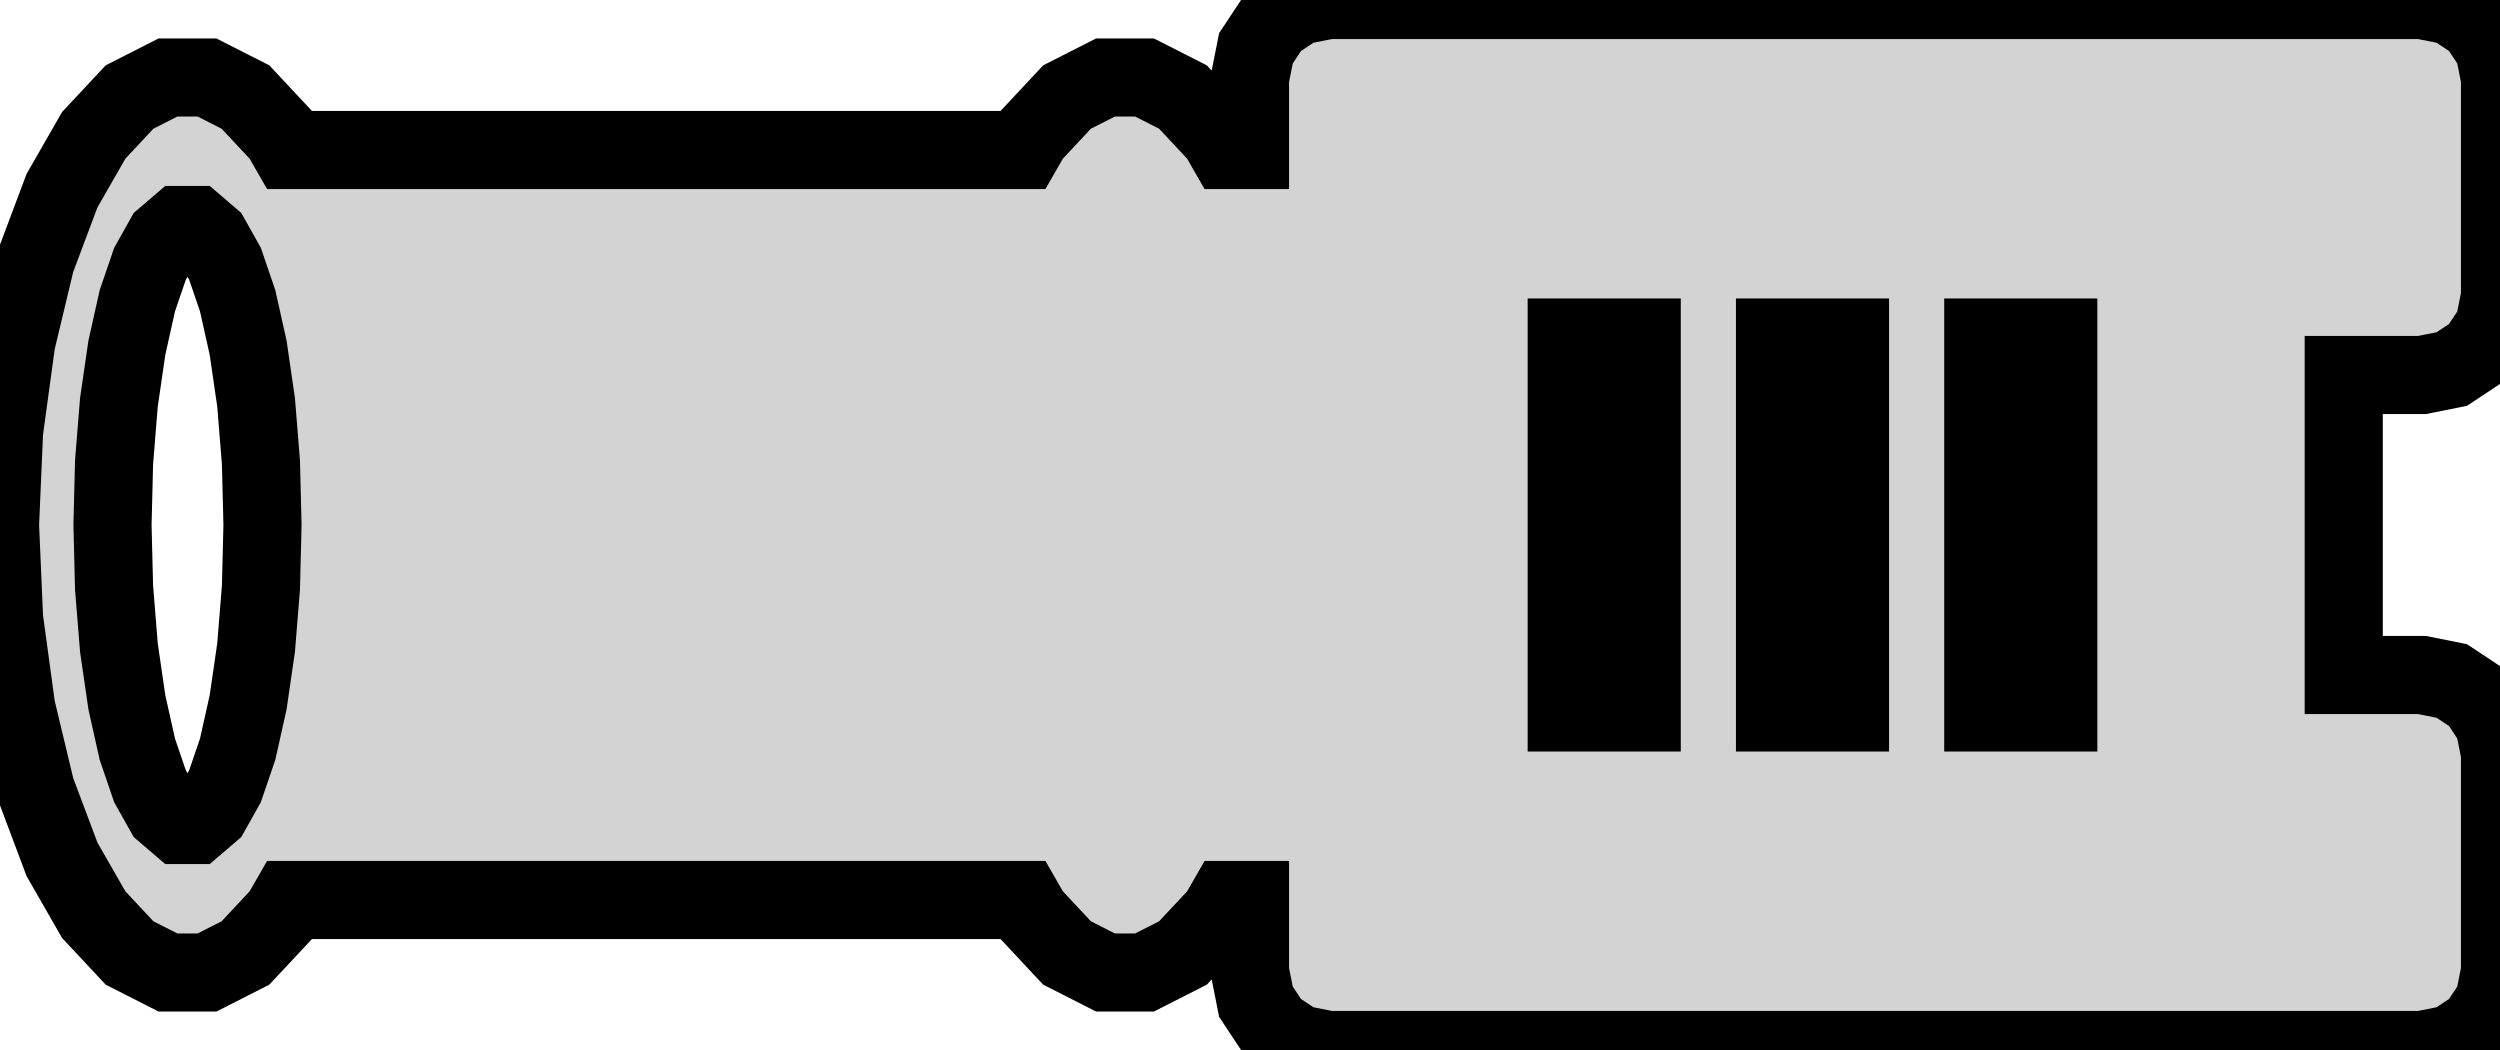
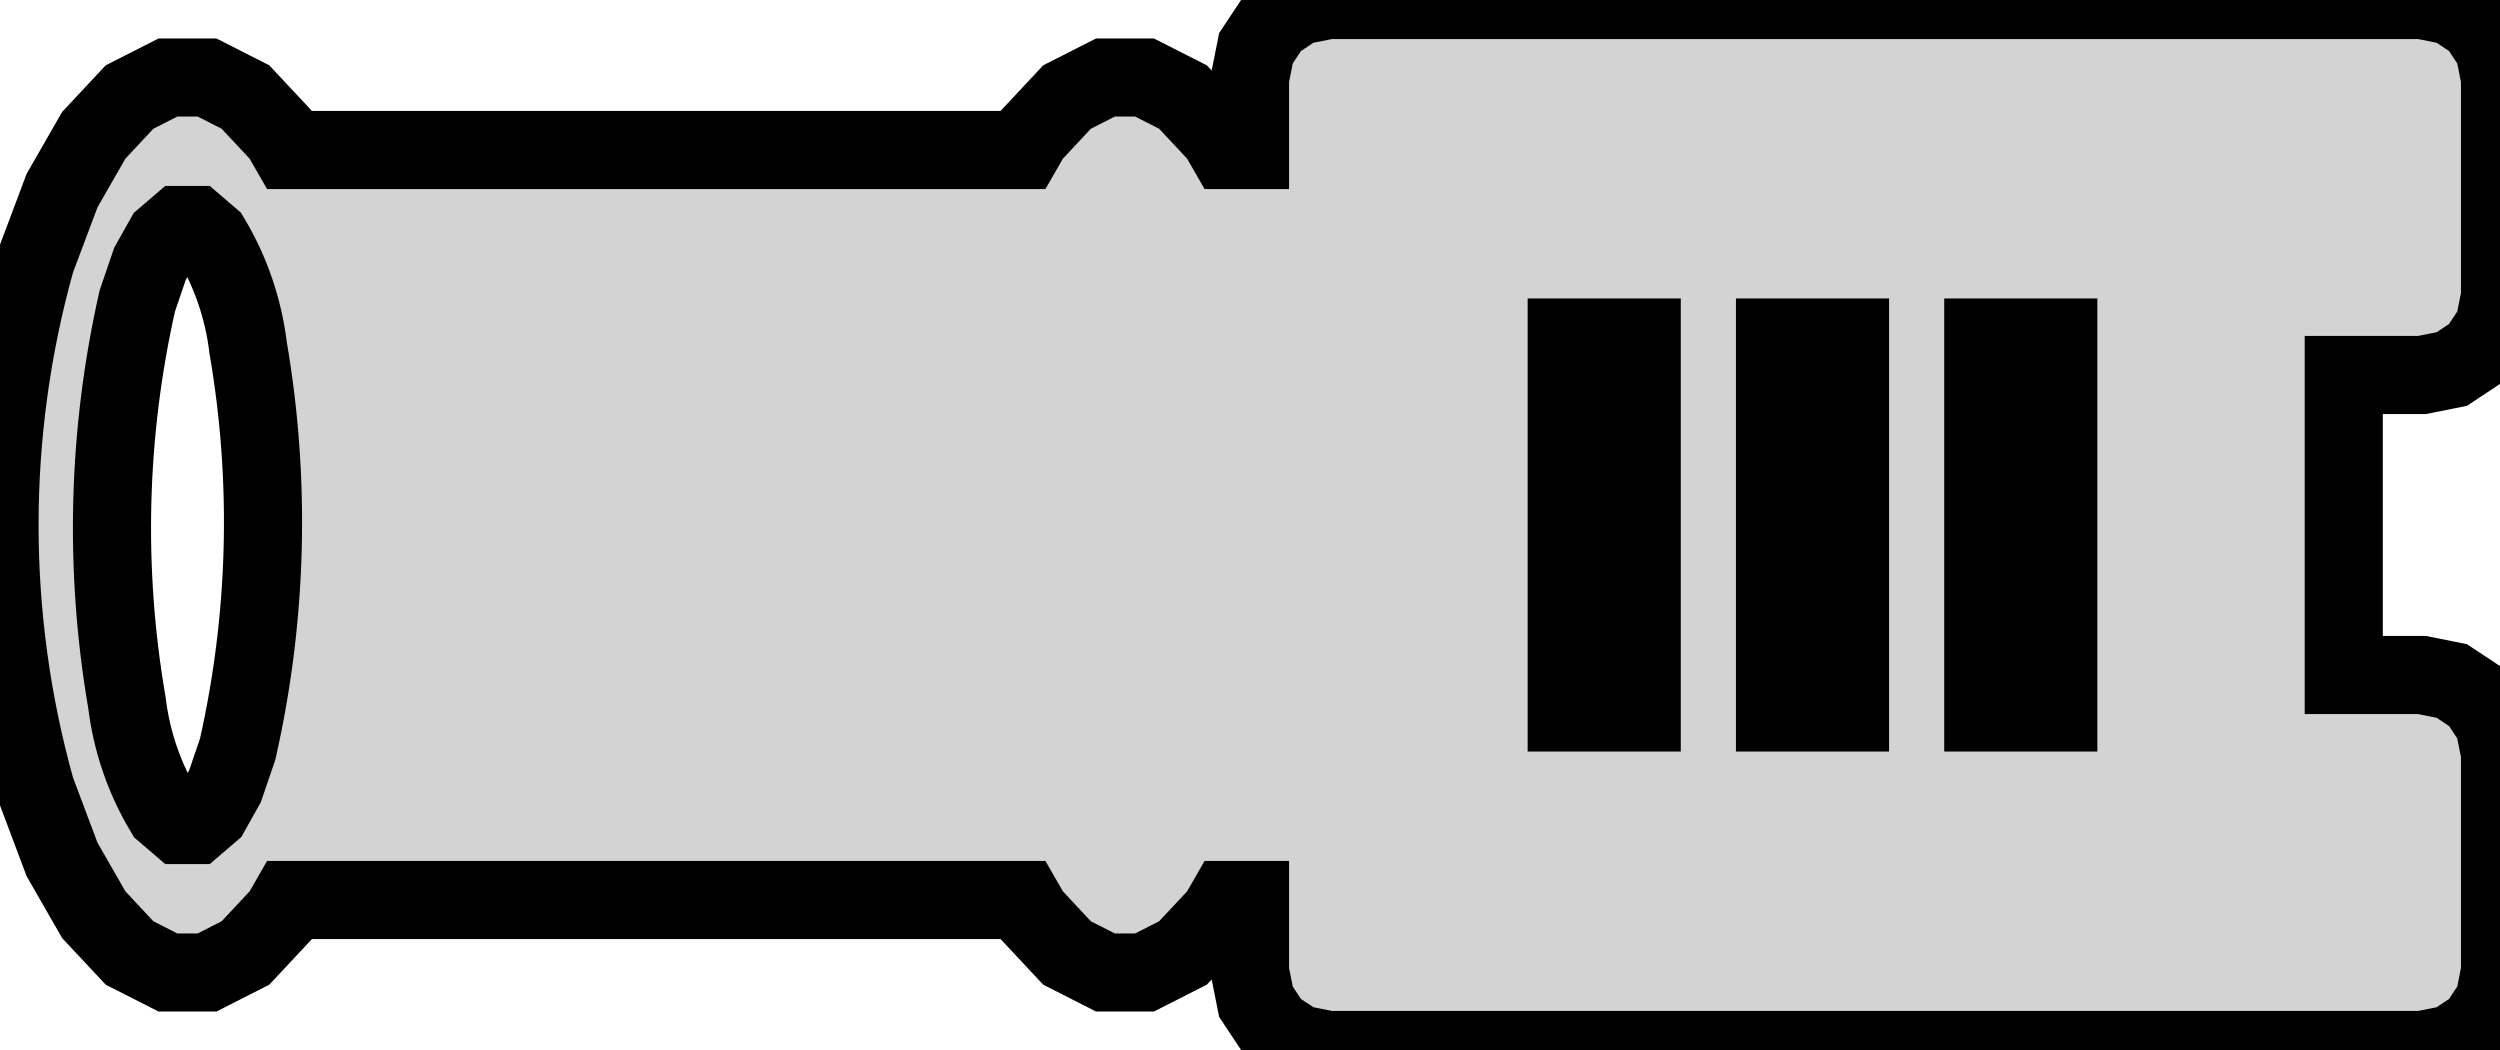
<svg xmlns="http://www.w3.org/2000/svg" width="16mm" height="6.72mm" viewBox="-11 -3.36 16 6.72" version="1.1">
-   <path d=" M 4.691,3.322 L 4.854,3.214 L 4.962,3.051 L 5,2.86 L 5,1.46 L 4.962,1.269  L 4.854,1.106 L 4.691,0.998 L 4.5,0.96 L 4,0.96 L 4,-0.96 L 4.5,-0.96  L 4.691,-0.998 L 4.854,-1.106 L 4.962,-1.269 L 5,-1.46 L 5,-2.86 L 4.962,-3.051  L 4.854,-3.214 L 4.691,-3.322 L 4.5,-3.36 L -2.5,-3.36 L -2.691,-3.322 L -2.854,-3.214  L -2.962,-3.051 L -3,-2.86 L -3,-2.4 L -3.146,-2.4 L -3.2,-2.494 L -3.429,-2.739  L -3.675,-2.864 L -3.925,-2.864 L -4.171,-2.739 L -4.4,-2.494 L -4.454,-2.4 L -9.146,-2.4  L -9.2,-2.494 L -9.429,-2.739 L -9.675,-2.864 L -9.925,-2.864 L -10.171,-2.739 L -10.4,-2.494  L -10.603,-2.14 L -10.771,-1.693 L -10.896,-1.171 L -10.974,-0.599 L -11,-0 L -10.974,0.599  L -10.896,1.171 L -10.771,1.693 L -10.603,2.14 L -10.4,2.494 L -10.171,2.739 L -9.925,2.864  L -9.675,2.864 L -9.429,2.739 L -9.2,2.494 L -9.146,2.4 L -4.454,2.4 L -4.4,2.494  L -4.171,2.739 L -3.925,2.864 L -3.675,2.864 L -3.429,2.739 L -3.2,2.494 L -3.146,2.4  L -3,2.4 L -3,2.86 L -2.962,3.051 L -2.854,3.214 L -2.691,3.322 L -2.5,3.36  L 4.5,3.36 z M -9.85,1.92 L -9.948,1.836 L -10.04,1.672 L -10.121,1.435 L -10.188,1.135 L -10.239,0.785  L -10.27,0.401 L -10.28,-0 L -10.27,-0.401 L -10.239,-0.785 L -10.188,-1.135 L -10.121,-1.435  L -10.04,-1.672 L -9.948,-1.836 L -9.85,-1.92 L -9.75,-1.92 L -9.652,-1.836 L -9.56,-1.672  L -9.479,-1.435 L -9.412,-1.135 L -9.361,-0.785 L -9.33,-0.401 L -9.32,-0 L -9.33,0.401  L -9.361,0.785 L -9.412,1.135 L -9.479,1.435 L -9.56,1.672 L -9.652,1.836 L -9.75,1.92  z M 1.693,1.2 L 1.693,-1.2 L 2.173,-1.2 L 2.173,1.2 z M -0.973,1.2 L -0.973,-1.2 L -0.493,-1.2 L -0.493,1.2 z M 0.36,1.2 L 0.36,-1.2 L 0.84,-1.2 L 0.84,1.2 z " stroke="black" fill="lightgray" stroke-width="0.5" />
+   <path d=" M 4,0.96 L 4,-0.96 L 4.5,-0.96 L 4.691,-0.998 L 4.854,-1.106 L 4.962,-1.269 L 5,-1.46 L 5,-2.86 L 4.962,-3.051 L 4.854,-3.214 L 4.691,-3.322 L 4.5,-3.36 L -2.5,-3.36 L -2.691,-3.322 L -2.854,-3.214 L -2.962,-3.051 L -3,-2.86 L -3,-2.4 L -3.146,-2.4 L -3.2,-2.494 L -3.429,-2.739 L -3.675,-2.864 L -3.925,-2.864 L -4.171,-2.739 L -4.4,-2.494 L -4.454,-2.4 L -9.146,-2.4 L -9.2,-2.494 L -9.429,-2.739 L -9.675,-2.864 L -9.925,-2.864 L -10.171,-2.739 L -10.4,-2.494 L -10.603,-2.14 L -10.771,-1.693 A 6.291,6.291 0 0 0 -10.771,1.693 L -10.603,2.14 L -10.4,2.494 L -10.171,2.739 L -9.925,2.864 L -9.675,2.864 L -9.429,2.739 L -9.2,2.494 L -9.146,2.4 L -4.454,2.4 L -4.4,2.494 L -4.171,2.739 L -3.925,2.864 L -3.675,2.864 L -3.429,2.739 L -3.2,2.494 L -3.146,2.4 L -3,2.4 L -3,2.86 L -2.962,3.051 L -2.854,3.214 L -2.691,3.322 L -2.5,3.36 L 4.5,3.36 L 4.691,3.322 L 4.854,3.214 L 4.962,3.051 L 5,2.86 L 5,1.46 L 4.962,1.269 L 4.854,1.106 L 4.691,0.998 L 4.5,0.96 z M -9.85,1.92 L -9.948,1.836 A 1.778,1.778 0 0 1 -10.188,1.135 A 6.588,6.588 0 0 1 -10.121,-1.435 L -10.04,-1.672 L -9.948,-1.836 L -9.85,-1.92 L -9.75,-1.92 L -9.652,-1.836 A 1.779,1.779 0 0 1 -9.412,-1.135 A 6.588,6.588 0 0 1 -9.479,1.435 L -9.56,1.672 L -9.652,1.836 L -9.75,1.92 z M 1.693,1.2 L 1.693,-1.2 L 2.173,-1.2 L 2.173,1.2 z M -0.973,1.2 L -0.973,-1.2 L -0.493,-1.2 L -0.493,1.2 z M 0.36,1.2 L 0.36,-1.2 L 0.84,-1.2 L 0.84,1.2 z " stroke="black" fill="lightgray" stroke-width="0.5" />
</svg>
